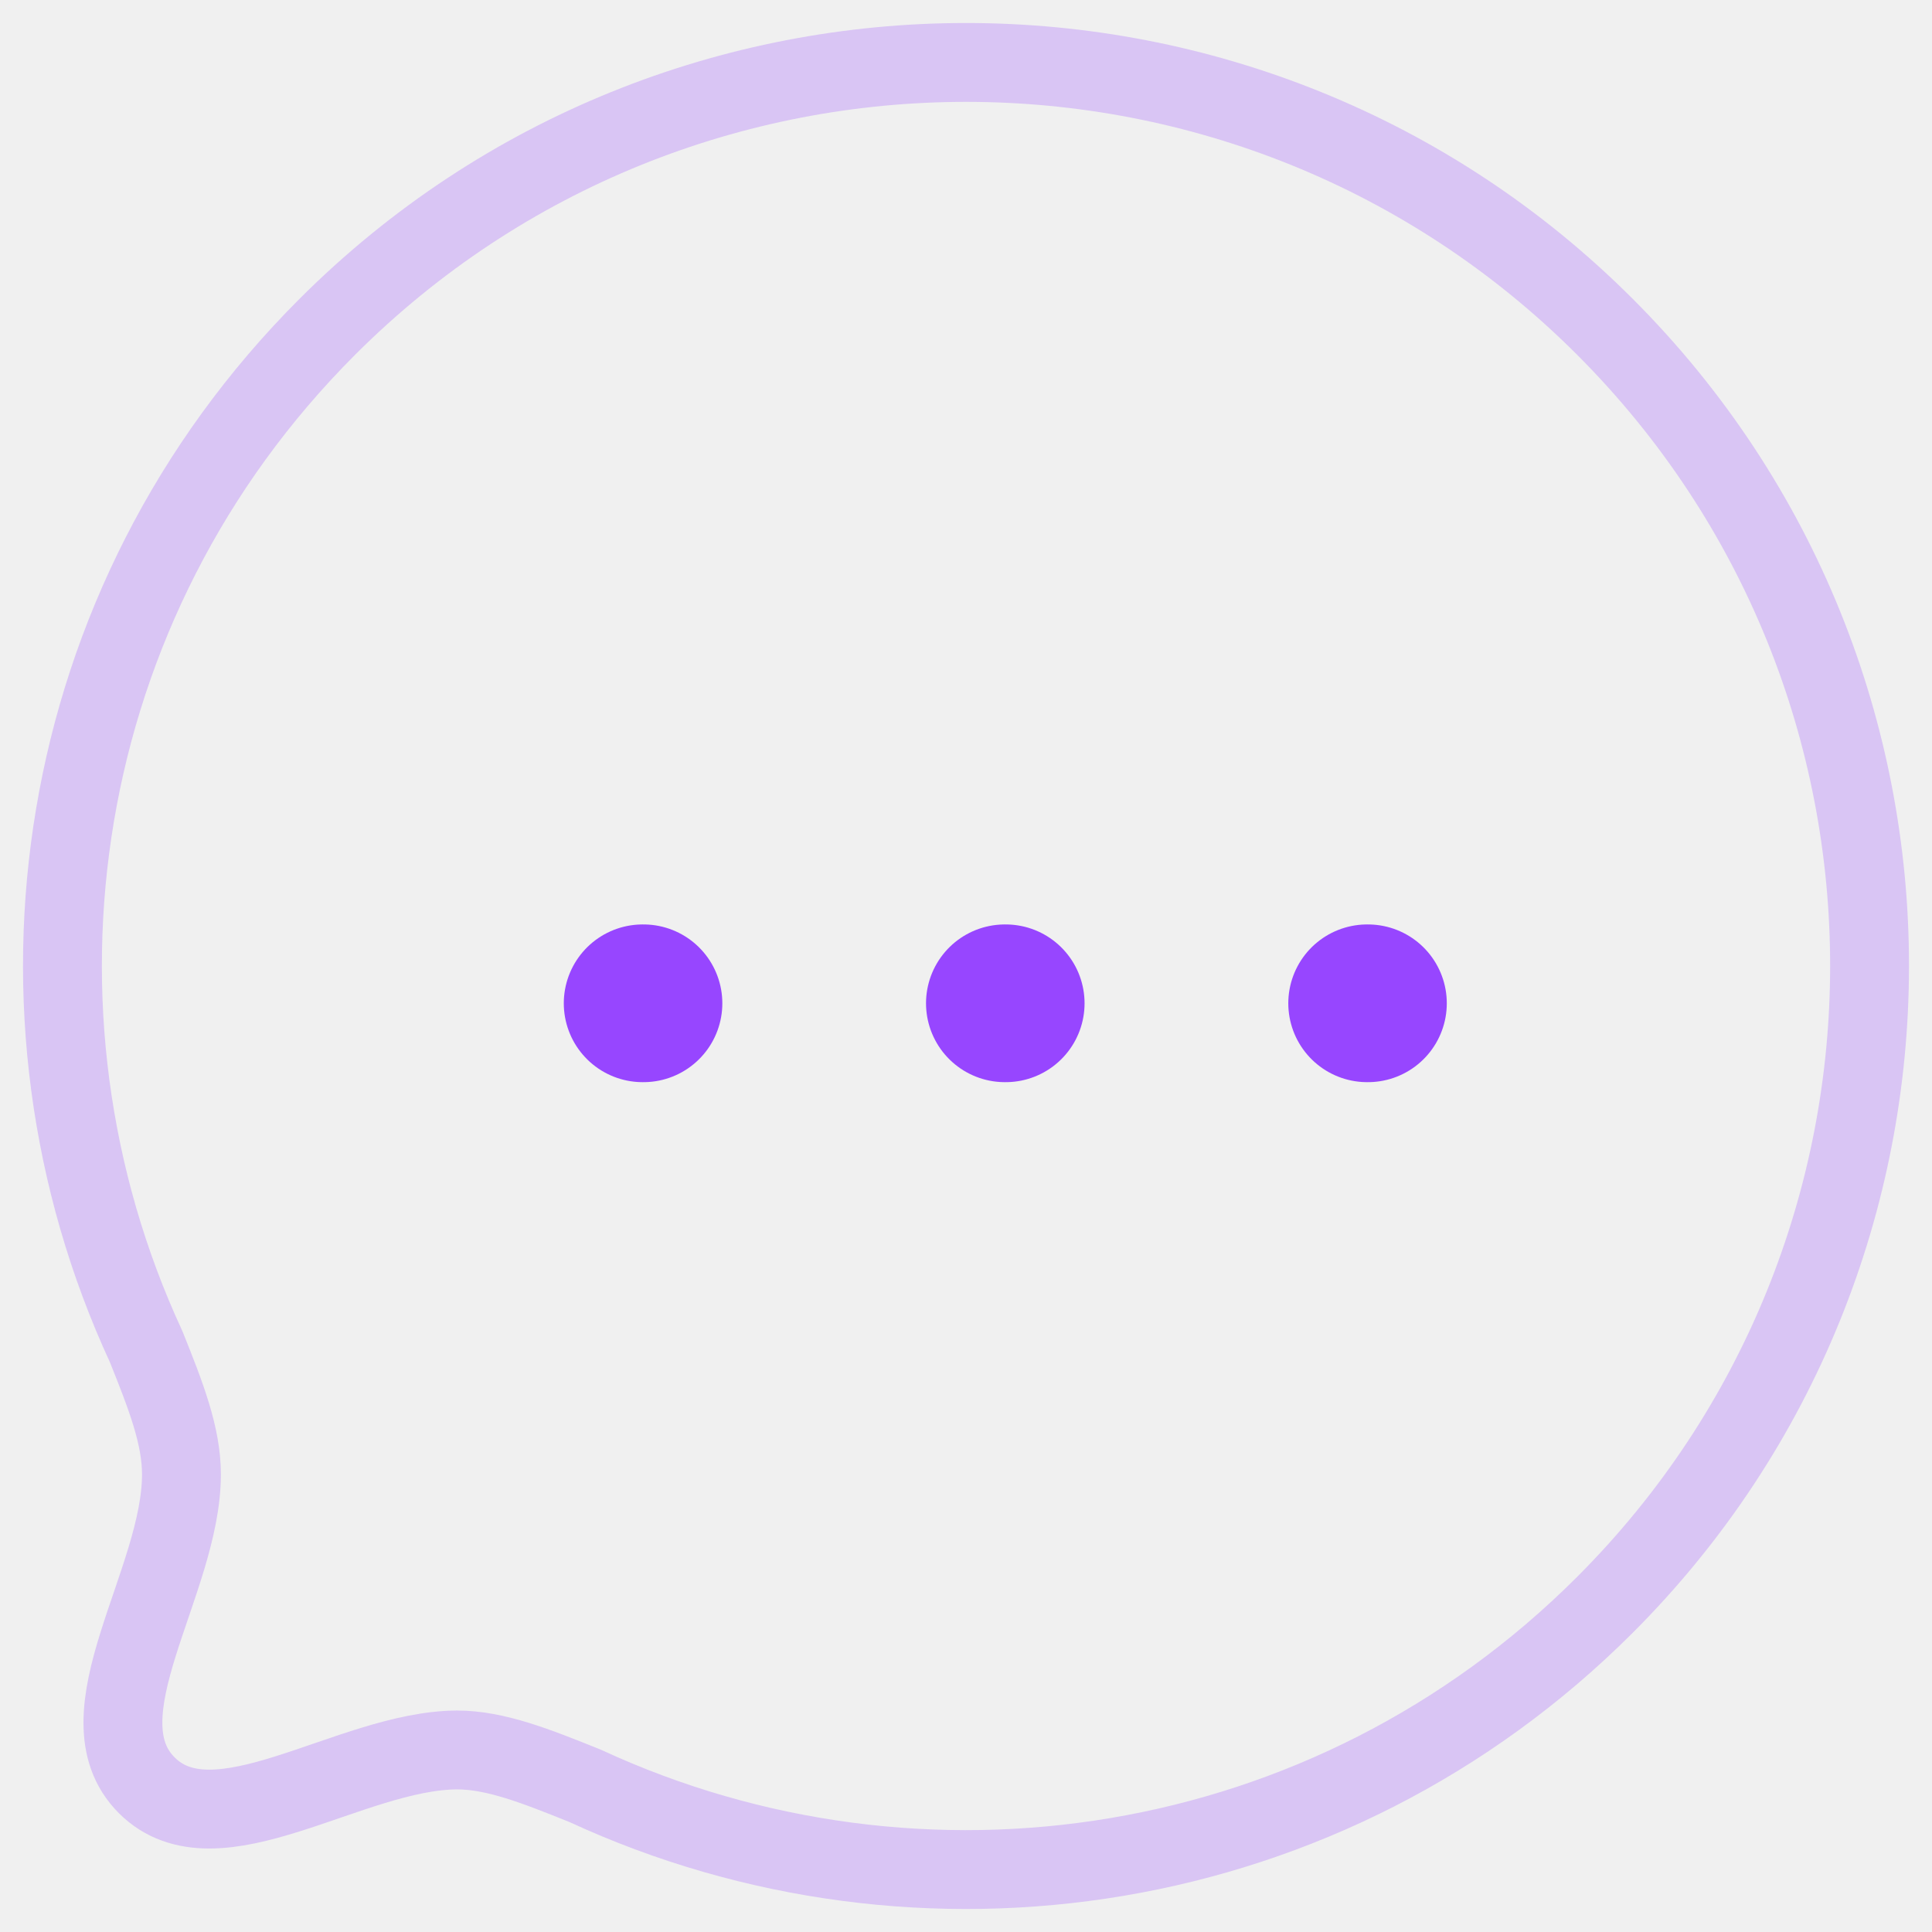
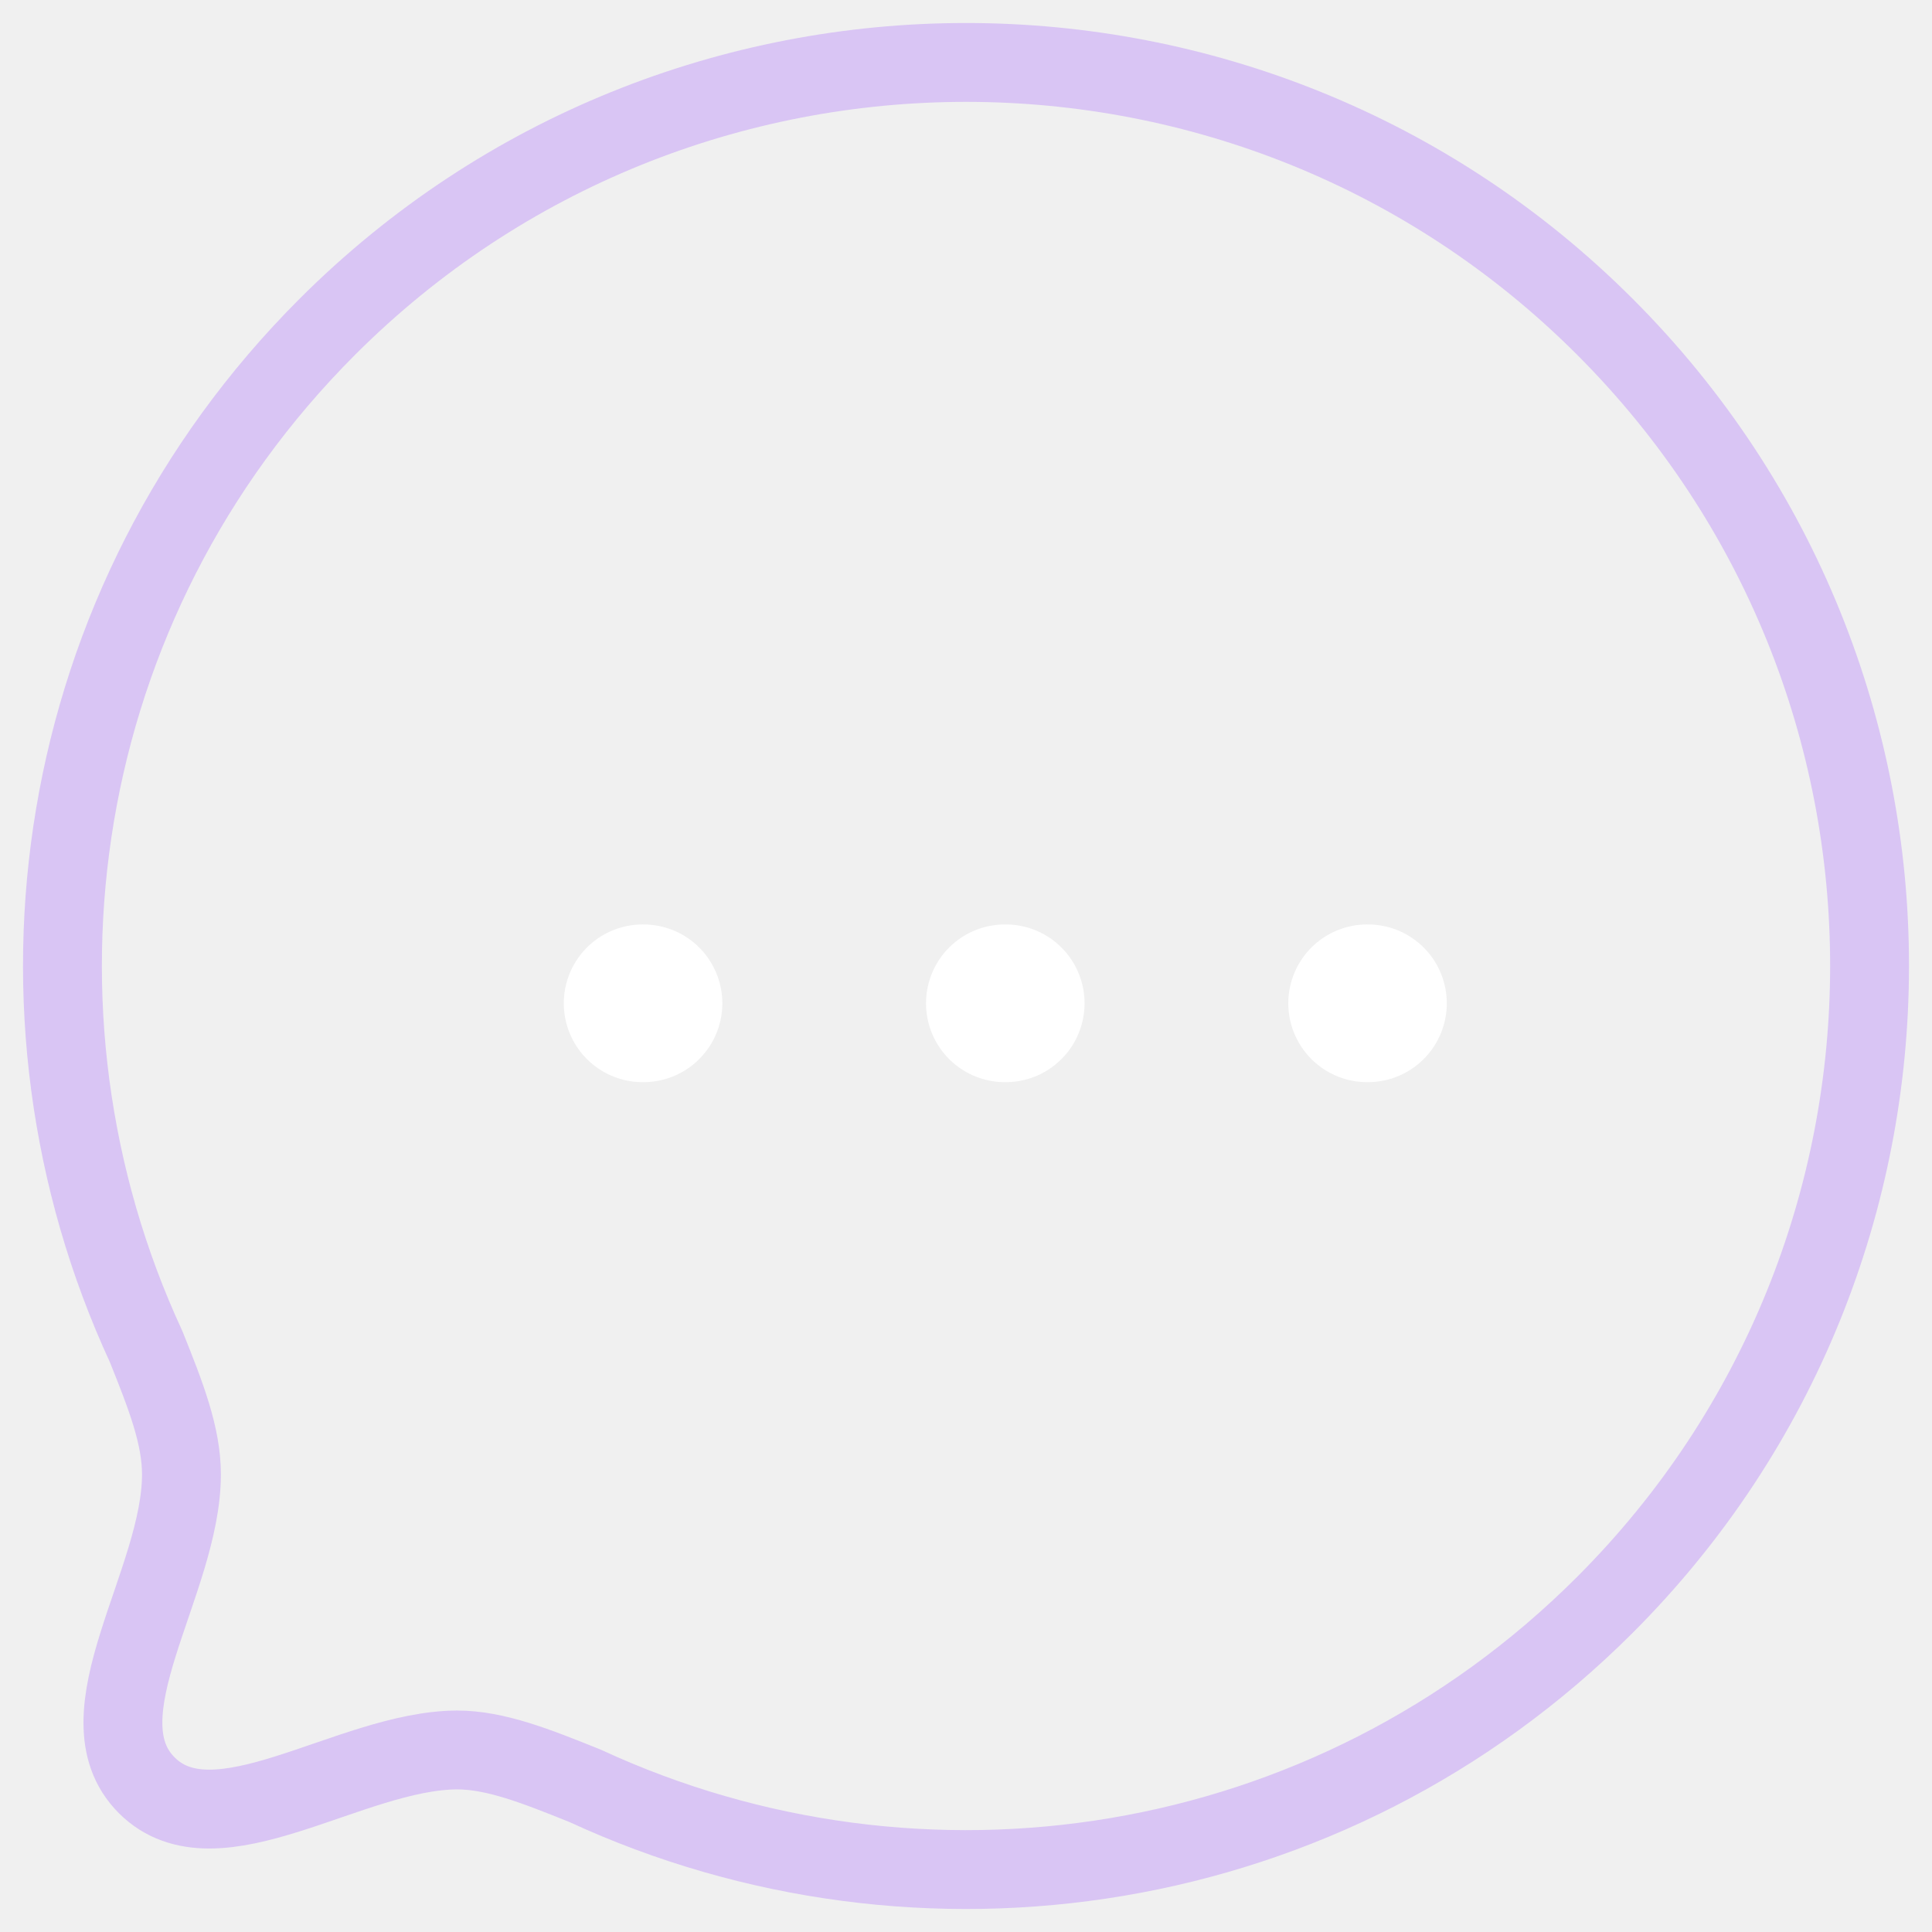
<svg xmlns="http://www.w3.org/2000/svg" width="49" height="49" viewBox="0 0 49 49" fill="none">
  <path fill-rule="evenodd" clip-rule="evenodd" d="M40.705 40.702C33.702 47.706 23.331 49.219 14.844 45.295C13.591 44.79 12.564 44.383 11.588 44.383C8.868 44.399 5.482 47.036 3.722 45.279C1.963 43.519 4.602 40.13 4.602 37.394C4.602 36.417 4.211 35.409 3.706 34.153C-0.22 25.668 1.295 15.294 8.299 8.291C17.239 -0.652 31.765 -0.652 40.705 8.289C49.662 17.247 49.646 31.76 40.705 40.702Z" stroke="#9644FF" stroke-opacity="0.25" stroke-width="2" stroke-linecap="round" stroke-linejoin="round" />
-   <path d="M34.674 25.446H34.694" stroke="#9746FF" stroke-width="4" stroke-linecap="round" stroke-linejoin="round" />
-   <path d="M25.486 25.446H25.507" stroke="#9746FF" stroke-width="4" stroke-linecap="round" stroke-linejoin="round" />
-   <path d="M16.299 25.446H16.32" stroke="#9746FF" stroke-width="4" stroke-linecap="round" stroke-linejoin="round" />
+   <path d="M34.674 25.446H34.694" stroke="white" stroke-width="4" stroke-linecap="round" stroke-linejoin="round" />
+   <path d="M25.486 25.446H25.507" stroke="white" stroke-width="4" stroke-linecap="round" stroke-linejoin="round" />
+   <path d="M16.299 25.446H16.32" stroke="white" stroke-width="4" stroke-linecap="round" stroke-linejoin="round" />
</svg>
